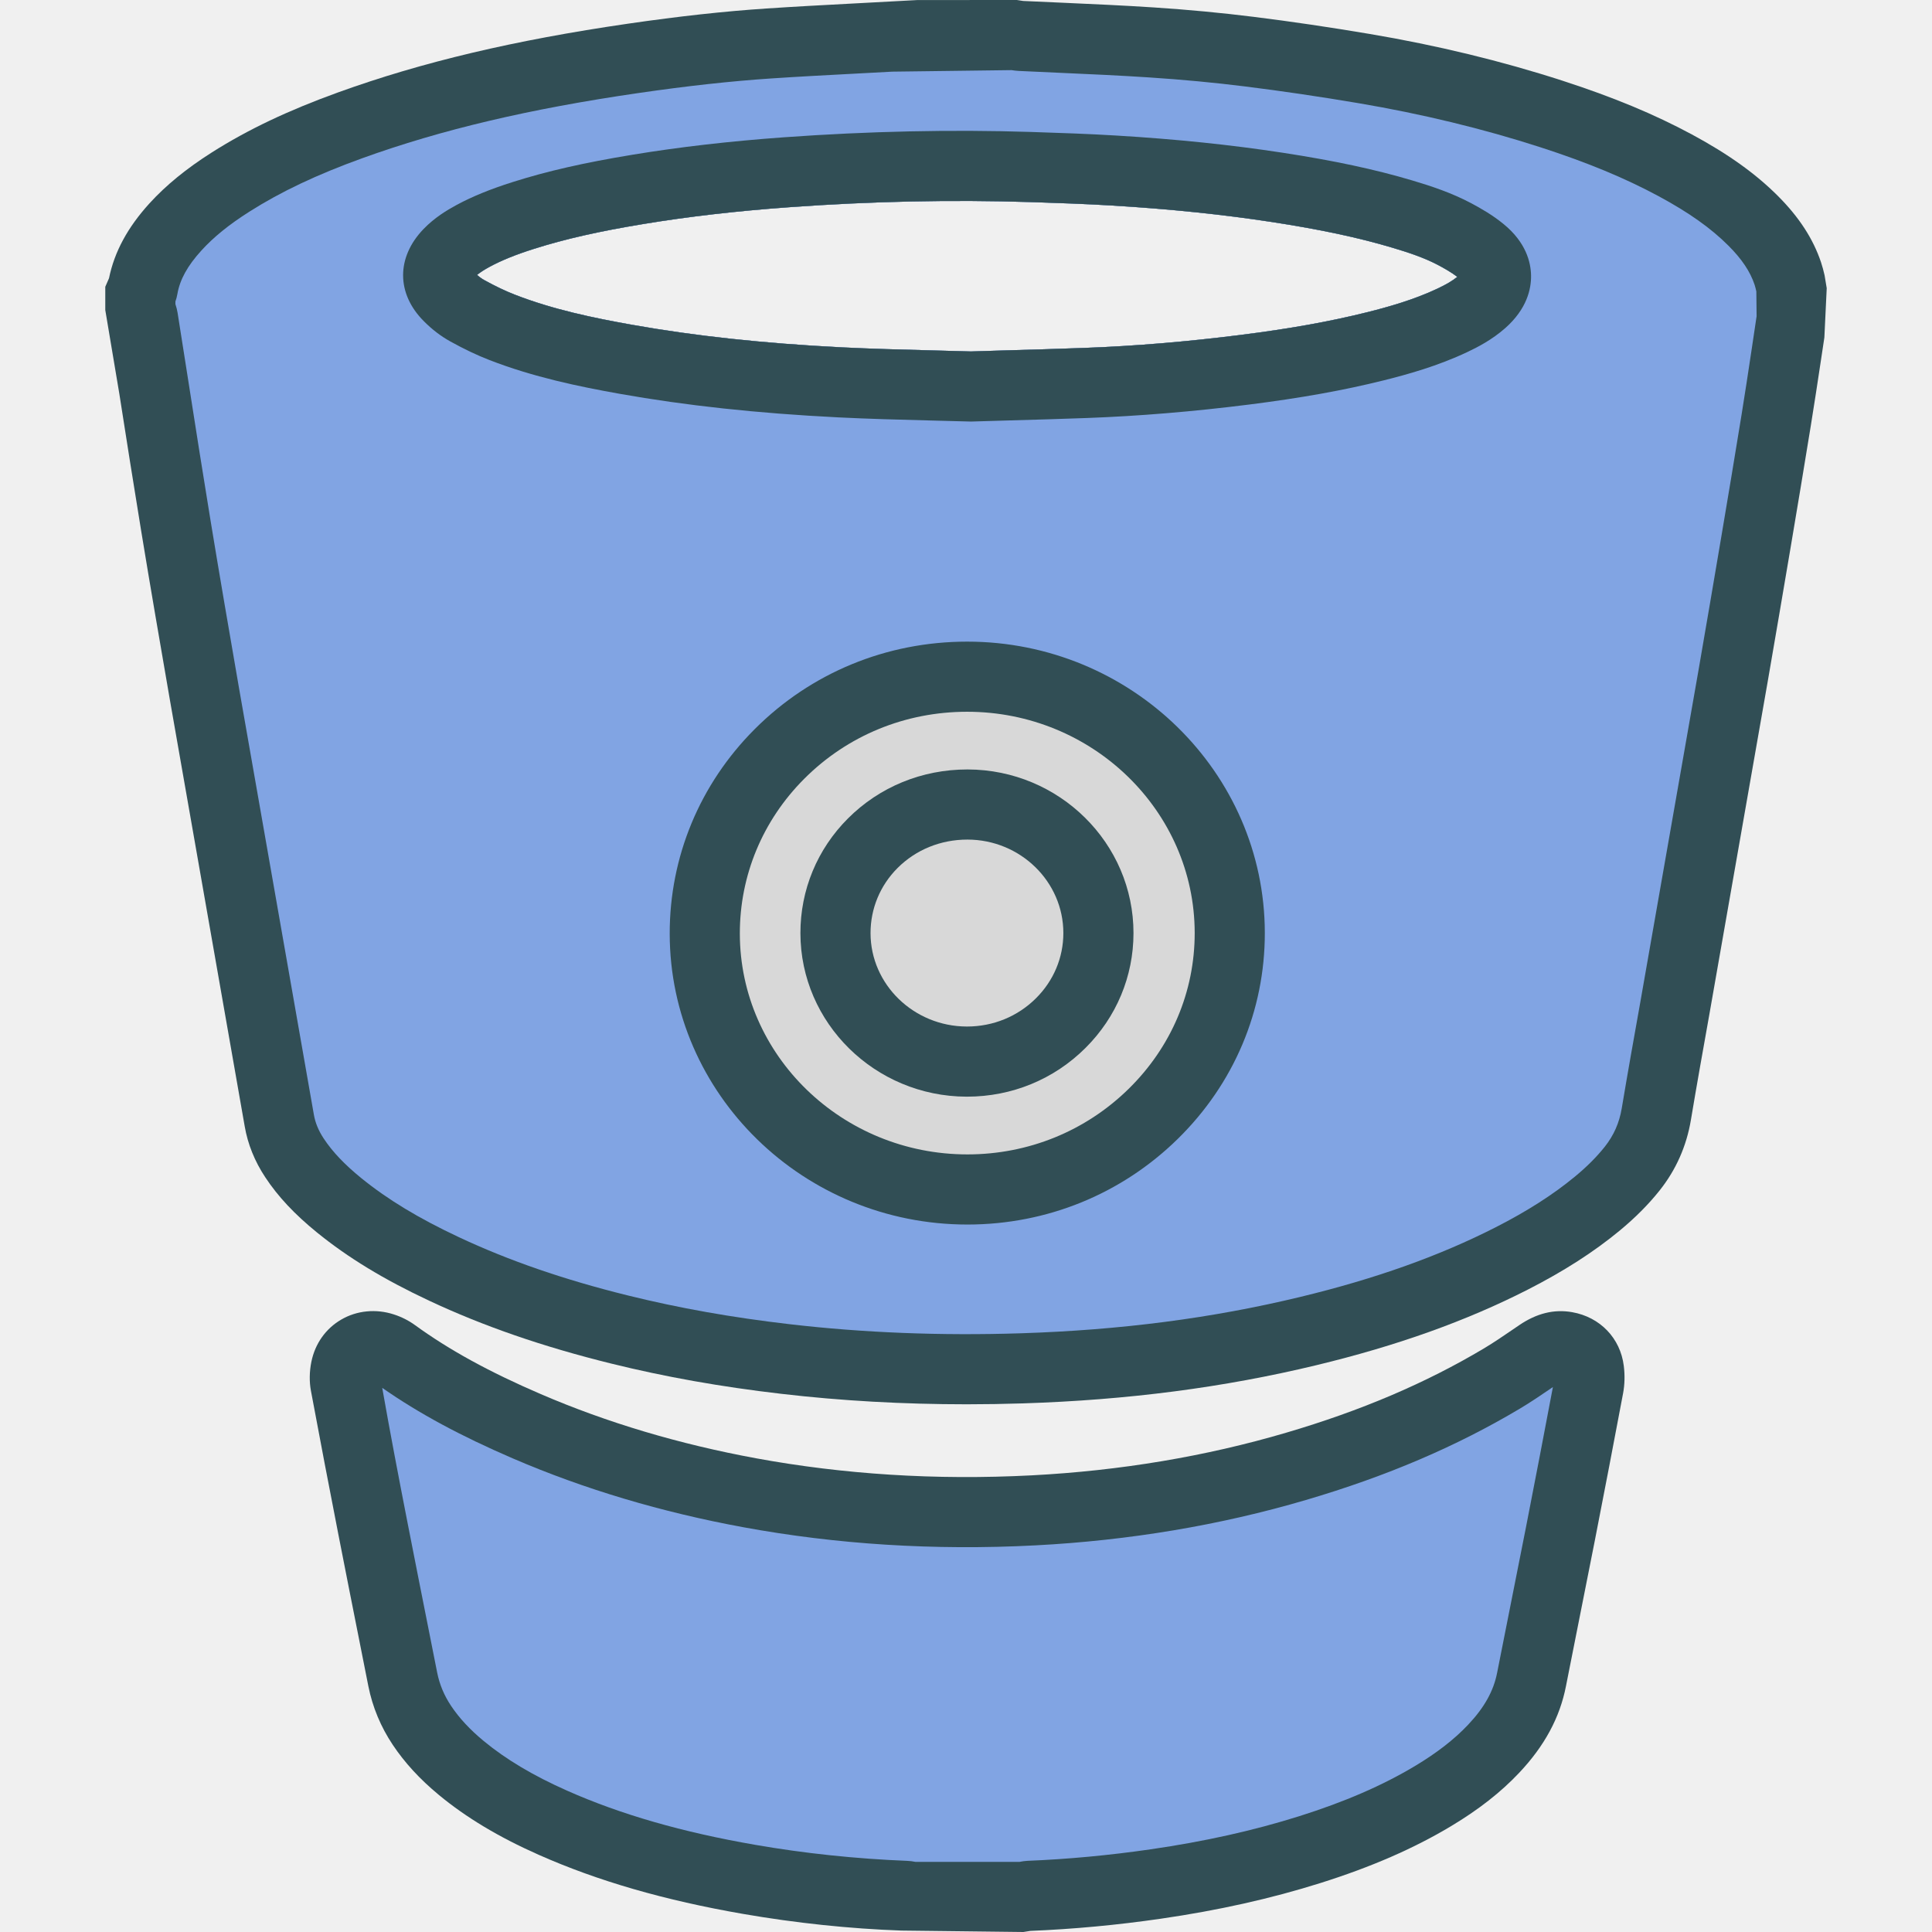
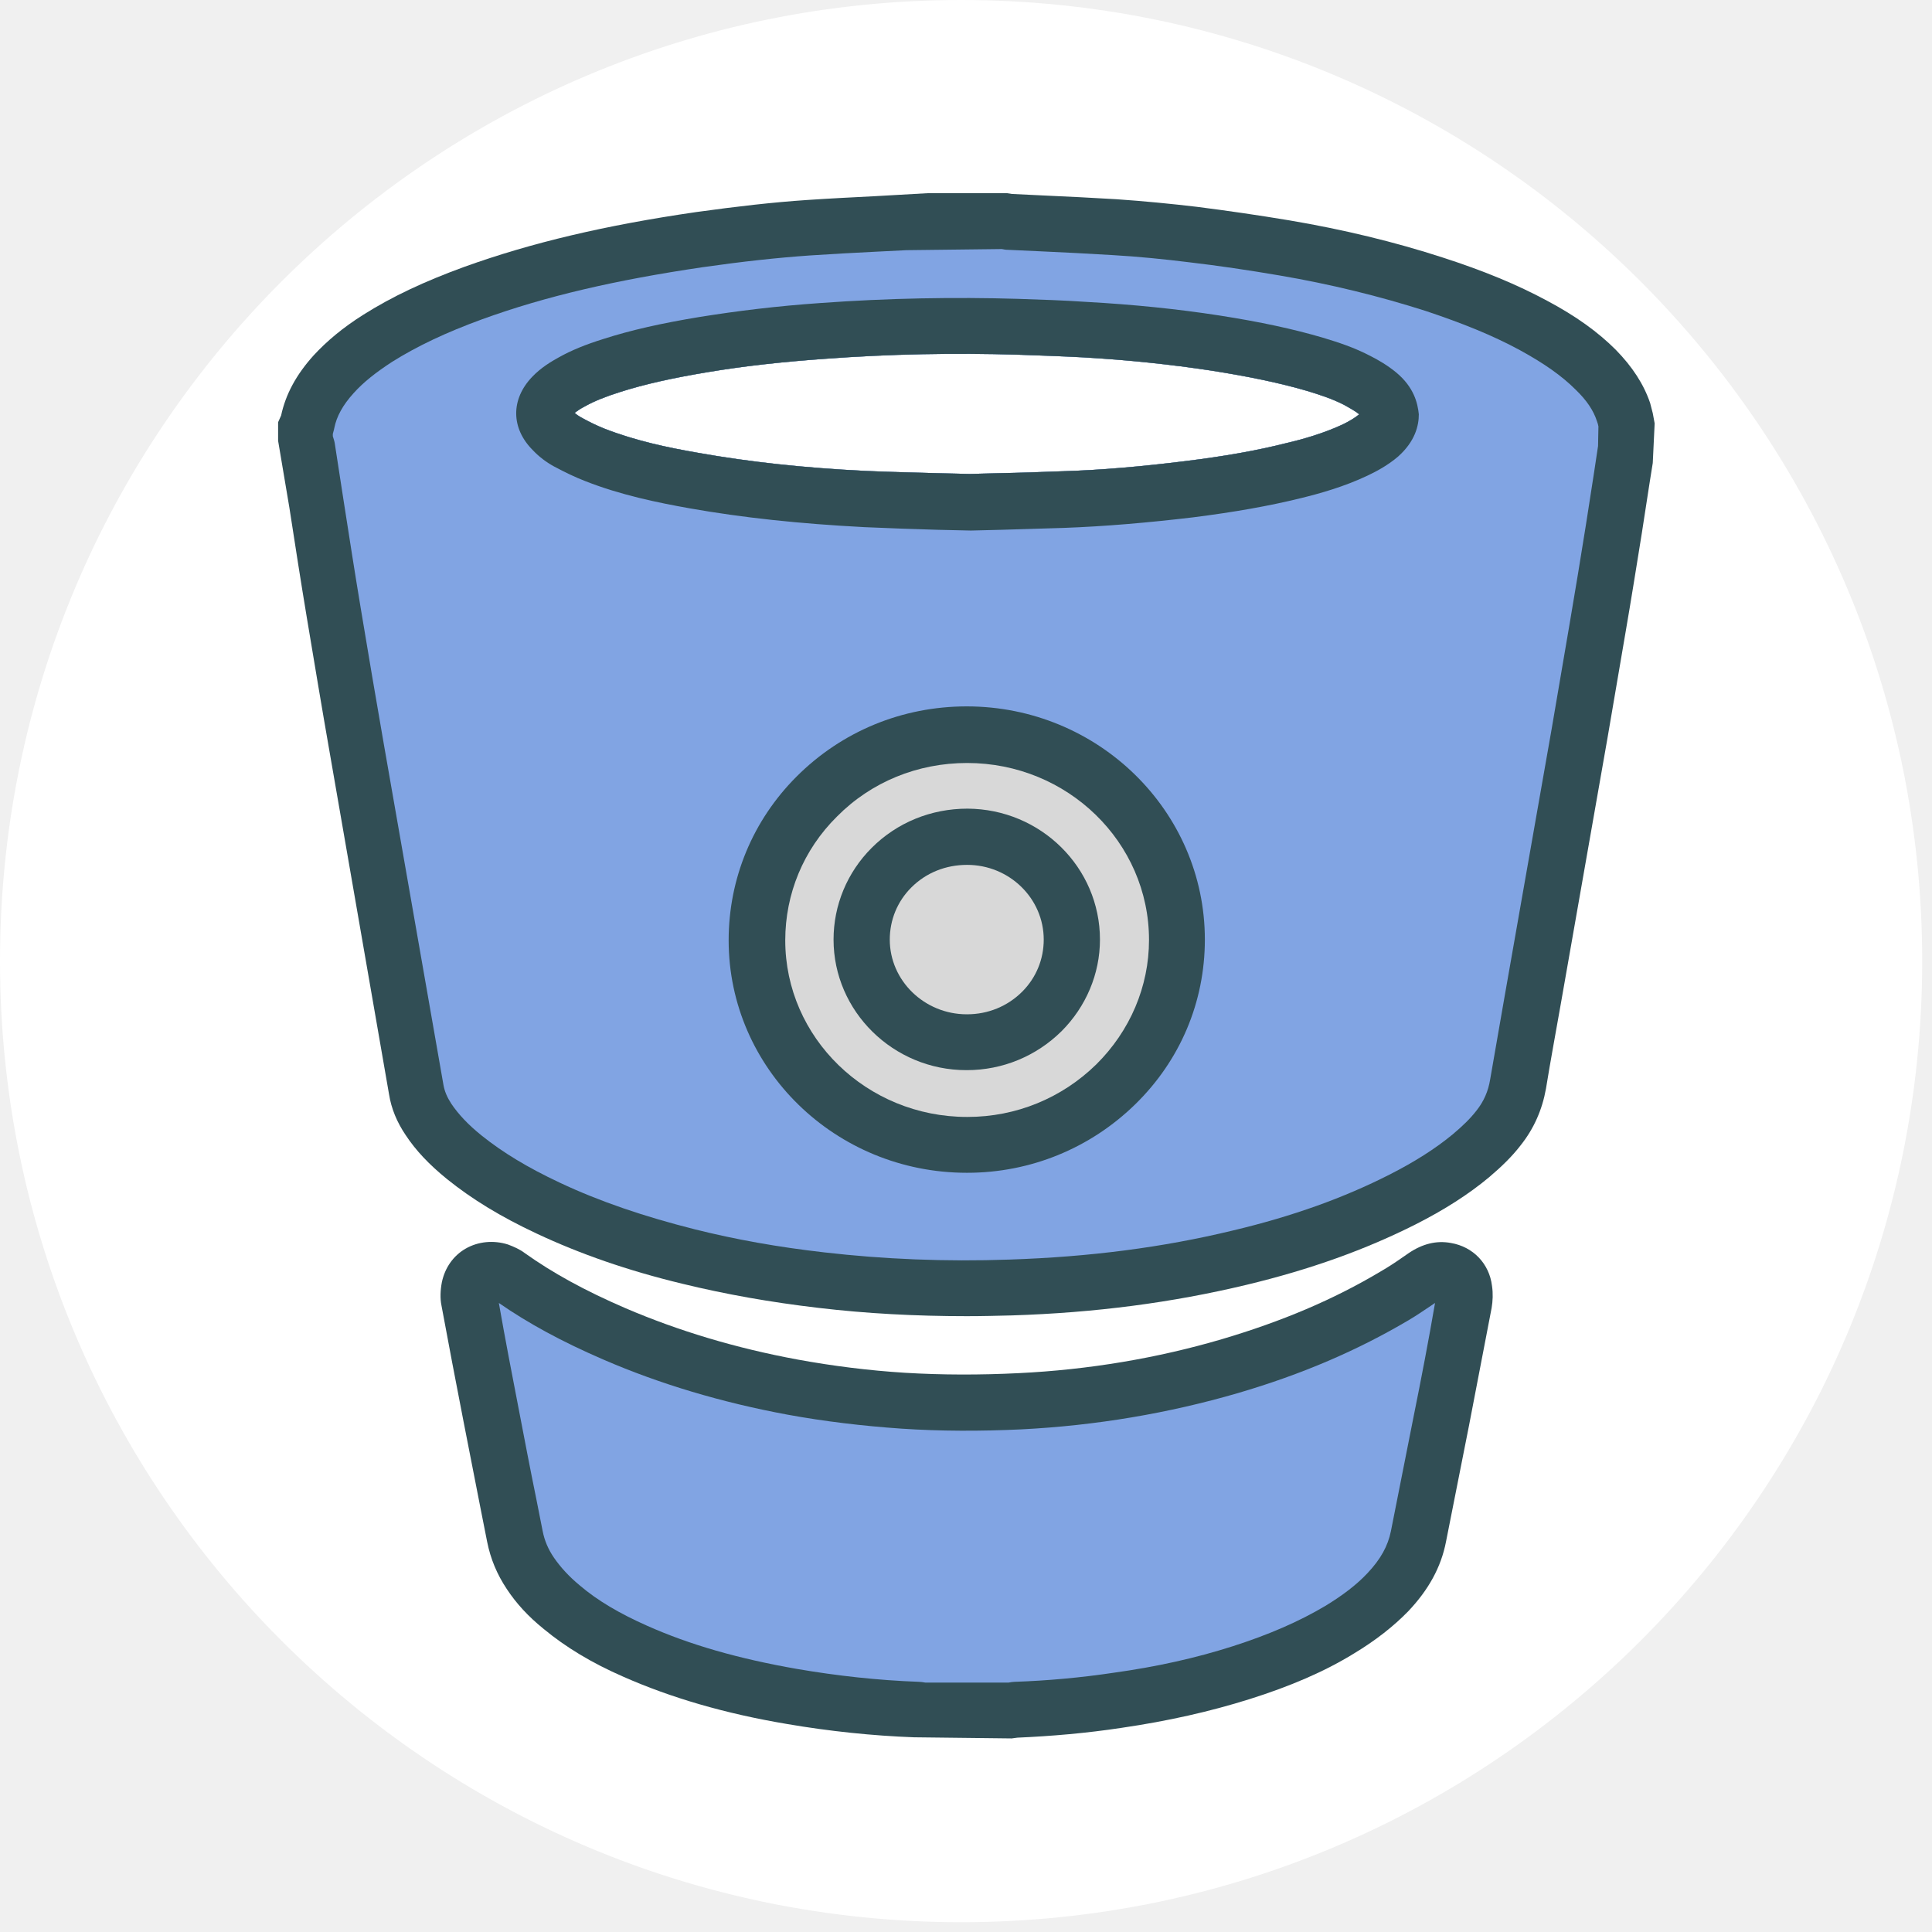
- <svg xmlns="http://www.w3.org/2000/svg" version="1.1" id="Layer_1" x="0px" y="0px" viewBox="0 0 512 512" style="enable-background:new 0 0 512 512;" xml:space="preserve">
-   <path style="fill:#314E55;" d="M483.528,72.928c-0.272-1.157-0.563-2.305-0.93-3.394c-2.083-6.234-5.821-11.988-11.425-17.596  c-5.935-5.935-13.176-11.116-22.804-16.307c-9.968-5.367-20.876-9.896-34.329-14.256c-16.085-5.209-33.24-9.369-50.985-12.364  c-10.517-1.779-20.876-3.308-30.786-4.542c-8.48-1.062-17.378-1.901-26.439-2.495c-8.081-0.531-16.175-0.889-24.265-1.252  l-10.418-0.467L269.478,0l-26.389,0.014L225.48,0.962c-7.428,0.395-14.86,0.785-22.278,1.284  c-11.234,0.744-23.258,2.065-36.766,4.029c-30.159,4.388-54.552,10.163-76.766,18.185c-13.335,4.819-23.984,9.878-33.508,15.921  c-6.765,4.292-12.182,8.716-16.561,13.526c-5.781,6.357-9.288,12.84-10.712,19.832l-0.989,2.259v6.162l3.725,22.201  c1.897,12.105,3.793,24.211,5.781,36.294c2.459,15.009,5.055,30.001,7.645,44.992l19.796,112.824  c0.808,4.723,2.641,9.27,5.445,13.508c3.385,5.132,7.75,9.791,13.743,14.664c8.208,6.661,17.627,12.391,29.642,18.031  c14.392,6.756,30.186,12.214,48.286,16.683c14.315,3.539,29.084,6.166,45.141,8.026c15.772,1.842,32.219,2.768,49.071,2.768  c4.941,0,9.914-0.082,14.919-0.24c27.782-0.889,53.218-4.202,77.76-10.123c21.375-5.154,39.683-11.697,55.976-20  c9.587-4.891,17.568-10.014,24.406-15.667c4.152-3.439,7.604-6.906,10.545-10.594c4.36-5.467,7.164-11.774,8.33-18.753  c1.552-9.297,3.212-18.571,4.868-27.845l15.472-88.255c2.024-11.72,4.038-23.453,6.012-35.178  c1.833-10.912,3.671-21.829,5.431-32.746c0.921-5.667,1.779-11.343,2.636-17.024l0.948-6.293l0.622-13.063L483.528,72.928z   M380.968,76.471c-6.425,3.04-13.385,4.955-18.73,6.289c-9.887,2.464-20.558,4.374-33.585,6.016  c-14.175,1.788-28.036,2.94-41.212,3.421c-6.806,0.254-13.616,0.449-20.486,0.644l-9.637,0.299l-10.59-0.29  c-7.872-0.204-15.808-0.408-23.73-0.803c-20.613-1.044-38.807-3.004-55.627-5.998c-10.064-1.797-20.785-4.002-30.98-7.977  c-2.473-0.962-5.114-2.223-8.054-3.847c-0.604-0.336-1.216-0.762-1.906-1.37c0.83-0.685,1.919-1.384,3.385-2.178  c3.144-1.692,6.851-3.194,11.67-4.719c8.213-2.609,17.215-4.651,29.188-6.62c11.96-1.969,24.551-3.417,38.494-4.424  c21.738-1.574,43.09-2.028,63.962-1.357c7.178,0.24,14.356,0.476,21.529,0.907c15.372,0.926,29.256,2.359,42.451,4.379  c12.75,1.956,22.868,4.115,31.838,6.788c4.111,1.225,8.435,2.632,12.205,4.628c1.538,0.821,3.457,1.897,5.046,3.108  C384.929,74.407,383.295,75.373,380.968,76.471z" />
-   <path style="fill:#81A4E3;" d="M465.447,77.22c-0.141-0.585-0.268-1.18-0.458-1.751c-1.184-3.53-3.389-6.819-6.96-10.39h-0.005  c-4.614-4.623-10.486-8.78-18.471-13.085c-8.952-4.819-18.88-8.934-31.244-12.94c-15.223-4.927-31.493-8.87-48.349-11.72  c-10.254-1.733-20.345-3.221-29.992-4.424c-8.126-1.016-16.656-1.819-25.354-2.387c-7.954-0.526-15.917-0.88-23.88-1.234  l-10.817-0.495c-0.635-0.036-1.243-0.113-1.842-0.209l-31.638,0.404l-9.977,0.535c-7.341,0.386-14.683,0.771-22.019,1.261  c-10.749,0.717-22.305,1.987-35.327,3.884c-28.889,4.202-52.124,9.687-73.132,17.269c-12.019,4.347-21.511,8.839-29.864,14.138  c-5.422,3.439-9.478,6.724-12.763,10.331c-3.671,4.038-5.685,7.695-6.343,11.497c-0.123,0.744-0.318,1.415-0.526,1.992v0.699  c0.268,0.826,0.458,1.556,0.576,2.296l2.927,18.589c1.888,12.06,3.78,24.125,5.758,36.167c2.45,14.96,5.036,29.896,7.618,44.833  l19.805,112.86c0.372,2.196,1.234,4.288,2.627,6.393c2.323,3.516,5.485,6.847,9.959,10.49c6.996,5.676,15.204,10.644,25.822,15.626  c13.276,6.234,27.945,11.293,44.842,15.468c13.548,3.349,27.555,5.835,42.832,7.609c19.492,2.273,40.087,3.09,61.249,2.409  c26.498-0.848,50.704-3.993,73.998-9.615c19.941-4.809,36.915-10.858,51.888-18.489c8.358-4.265,15.227-8.657,21.003-13.435  c3.153-2.604,5.722-5.177,7.859-7.859c2.405-3.013,3.884-6.357,4.533-10.232c1.565-9.36,3.235-18.707,4.905-28.049l15.454-88.146  c2.015-11.688,4.029-23.394,5.994-35.096c1.833-10.871,3.662-21.752,5.417-32.632c0.912-5.608,1.756-11.216,2.6-16.824l1.366-9.156  L465.447,77.22z M380.968,76.471c-6.425,3.04-13.385,4.955-18.73,6.289c-9.887,2.464-20.558,4.374-33.585,6.016  c-14.175,1.788-28.036,2.94-41.212,3.421c-6.806,0.254-13.616,0.449-20.486,0.644l-9.637,0.299l-10.59-0.29  c-7.872-0.204-15.808-0.408-23.73-0.803c-20.613-1.044-38.807-3.004-55.627-5.998c-10.064-1.797-20.785-4.002-30.98-7.977  c-2.473-0.962-5.114-2.223-8.054-3.847c-0.604-0.336-1.216-0.762-1.906-1.37c0.83-0.685,1.919-1.384,3.385-2.178  c3.144-1.692,6.851-3.194,11.67-4.719c8.213-2.609,17.215-4.651,29.188-6.62c11.96-1.969,24.551-3.417,38.494-4.424  c21.738-1.574,43.09-2.028,63.962-1.357c7.178,0.24,14.356,0.476,21.529,0.907c15.372,0.926,29.256,2.359,42.451,4.379  c12.75,1.956,22.868,4.115,31.838,6.788c4.111,1.225,8.435,2.632,12.205,4.628c1.538,0.821,3.457,1.897,5.046,3.108  C384.929,74.407,383.295,75.373,380.968,76.471z" />
-   <path style="fill:#314E55;" d="M256.311,170.039c-0.005,0-0.014,0-0.014,0c-21.371,0-41.371,8.244-56.317,23.213  c-14.537,14.56-22.528,33.812-22.5,54.207c0.054,42.51,35.436,77.061,78.894,77.057c0.027,0,0.059,0,0.086,0  c20.98-0.023,40.726-8.067,55.613-22.65c14.941-14.633,23.149-34.057,23.117-54.683C335.123,204.64,299.741,170.039,256.311,170.039  z" />
-   <path style="fill:#D8D8D8;" d="M299.065,288.593c-11.393,11.162-26.529,17.319-42.623,17.337c-0.027,0-0.045,0-0.068,0  c-33.217,0-60.269-26.23-60.309-58.499c-0.023-15.427,6.039-30.005,17.069-41.049c11.434-11.452,26.761-17.759,43.159-17.759  c0.009,0,0.009,0,0.018,0c33.195,0,60.246,26.28,60.296,58.585C316.629,262.79,310.404,277.486,299.065,288.593z" />
-   <path style="fill:#314E55;" d="M256.456,203.914h-0.009c-0.023,0-0.05,0-0.077,0c-12.037,0-23.276,4.605-31.647,12.977  c-8.145,8.145-12.623,18.952-12.605,30.432c0.027,23.803,19.778,43.231,44.025,43.304c0.041,0,0.077,0,0.118,0  c11.901,0,23.059-4.587,31.425-12.931c8.185-8.158,12.695-18.957,12.7-30.4C300.404,223.434,280.694,203.973,256.456,203.914z" />
-   <path style="fill:#D8D8D8;" d="M274.564,264.532c-4.859,4.846-11.357,7.509-18.299,7.509c-0.023,0-0.05,0-0.072,0  c-14.038-0.045-25.472-11.139-25.491-24.742c-0.009-6.506,2.536-12.641,7.16-17.269c4.864-4.859,11.434-7.532,18.512-7.532  c0.009,0,0.023,0,0.036,0c14.011,0.032,25.4,11.153,25.391,24.787C281.796,253.761,279.228,259.886,274.564,264.532z" />
-   <path style="fill:#314E55;" d="M416.653,347.742l-0.027-0.005c-4.773-0.835-9.369,0.29-13.998,3.43l-1.624,1.107  c-2.545,1.738-5.086,3.48-7.718,5.055c-15.459,9.215-32.614,16.529-52.451,22.355c-21.312,6.28-43.998,10.077-67.424,11.298  c-12.655,0.658-25.3,0.604-37.578-0.181c-11.96-0.753-23.889-2.21-35.459-4.338c-20.345-3.739-39.538-9.46-57.056-17.01  c-13.675-5.885-24.279-11.702-33.34-18.285c-1.647-1.202-3.585-2.183-5.59-2.827c-4.75-1.552-9.841-1.044-13.961,1.366  c-4.111,2.396-6.915,6.348-7.904,11.153c-0.535,2.632-0.576,5.318-0.118,7.741c2.368,12.714,4.805,25.427,7.282,38.122  c1.915,9.81,3.861,19.615,5.808,29.415l2.119,10.694c1.107,5.563,3.289,10.803,6.479,15.577c3.181,4.76,7.173,9.097,12.201,13.258  c7.242,5.998,15.899,11.189,26.461,15.871c15.631,6.937,33.363,12.065,54.207,15.676c13.92,2.414,28.304,3.929,41.906,4.406  L271.198,512l1.892-0.295c11.343-0.463,22.954-1.547,34.502-3.221c15.363-2.232,29.207-5.327,42.333-9.46  c13.467-4.242,24.814-9.183,34.687-15.114c7.264-4.36,13.135-8.961,17.94-14.052c6.751-7.137,10.826-14.678,12.45-23.036  l7.641-38.549c2.545-13.013,5.05-26.03,7.496-39.057c0.431-2.296,0.49-4.809,0.181-7.251  C429.412,354.633,424.049,349.048,416.653,347.742z" />
-   <path style="fill:#81A4E3;" d="M404.403,404.707l-7.641,38.562c-0.948,4.868-3.398,9.256-7.718,13.825  c-3.63,3.848-8.213,7.405-13.998,10.88c-8.607,5.168-18.653,9.528-30.704,13.326c-12.164,3.829-25.059,6.702-39.42,8.789  c-10.921,1.588-21.883,2.613-32.709,3.054c-0.649,0.036-1.302,0.127-2.015,0.272H242.59c-0.726-0.145-1.447-0.245-2.146-0.268  c-13.625-0.545-27.187-1.969-40.305-4.247c-19.324-3.349-35.627-8.04-49.846-14.351c-8.993-3.988-16.234-8.303-22.146-13.199  c-3.621-2.995-6.434-6.03-8.603-9.27c-1.851-2.777-3.063-5.676-3.698-8.87l-2.119-10.69c-1.947-9.782-3.888-19.569-5.799-29.356  c-2.269-11.624-4.501-23.258-6.634-35.368c9.696,6.765,20.799,12.754,34.669,18.725c18.798,8.099,39.338,14.229,61.053,18.217  c12.291,2.26,24.959,3.811,37.65,4.61c12.981,0.821,26.339,0.894,39.706,0.19c24.878-1.293,49.007-5.34,71.707-12.024  c21.352-6.275,39.905-14.197,56.739-24.233c2.958-1.77,5.812-3.712,8.666-5.658l0.05-0.036  C409.203,379.961,406.821,392.338,404.403,404.707z" />
-   <path style="fill:#314E55;" d="M398.5,59.407c-2.922-2.409-6.134-4.229-8.625-5.558c-5.218-2.763-10.59-4.533-15.617-6.03  c-9.81-2.922-20.717-5.254-34.329-7.341c-13.762-2.11-28.208-3.603-44.148-4.56c-7.341-0.445-14.692-0.69-22.532-0.948  c-21.039-0.672-43.041-0.2-65.419,1.407c-14.51,1.053-27.655,2.564-40.178,4.623c-12.89,2.124-22.695,4.356-31.784,7.246  c-5.948,1.883-10.672,3.811-14.882,6.08c-2.536,1.375-5.826,3.339-8.762,6.388c-7.223,7.509-7.187,17.087,0.063,24.37  c2.164,2.192,4.533,4.006,7.046,5.399c3.689,2.042,7.069,3.648,10.318,4.909c11.706,4.564,23.989,7.087,34.461,8.952  c17.596,3.135,36.552,5.182,57.955,6.261c8.072,0.404,16.157,0.617,24.179,0.821l11.071,0.29l10.173-0.299  c6.919-0.195,13.78-0.39,20.635-0.644c13.721-0.508,28.136-1.701,42.85-3.557c13.775-1.738,25.136-3.775,35.754-6.425  c6.175-1.538,14.283-3.78,22.169-7.514c2.613-1.23,6.488-3.221,9.977-6.298c5.794-5.109,6.933-10.431,6.869-13.993  C405.682,69.447,404.371,64.216,398.5,59.407z M380.968,76.471c-6.425,3.04-13.385,4.955-18.73,6.289  c-9.887,2.464-20.558,4.374-33.585,6.016c-14.175,1.788-28.036,2.94-41.212,3.421c-6.806,0.254-13.616,0.449-20.486,0.644  l-9.637,0.299l-10.59-0.29c-7.872-0.204-15.808-0.408-23.73-0.803c-20.613-1.044-38.807-3.004-55.627-5.998  c-10.064-1.797-20.785-4.002-30.98-7.977c-2.473-0.962-5.114-2.223-8.054-3.847c-0.604-0.336-1.216-0.762-1.906-1.37  c0.83-0.685,1.919-1.384,3.385-2.178c3.144-1.692,6.851-3.194,11.67-4.719c8.213-2.609,17.215-4.651,29.188-6.62  c11.96-1.969,24.551-3.417,38.494-4.424c21.738-1.574,43.09-2.028,63.962-1.357c7.178,0.24,14.356,0.476,21.529,0.907  c15.372,0.926,29.256,2.359,42.451,4.379c12.75,1.956,22.868,4.115,31.838,6.788c4.111,1.225,8.435,2.632,12.205,4.628  c1.538,0.821,3.457,1.897,5.046,3.108C384.929,74.407,383.295,75.373,380.968,76.471z" />
+ <svg xmlns="http://www.w3.org/2000/svg" version="1.1" id="Layer_1" x="0px" y="0px" viewBox="-49 141 512 512" style="enable-background:new -49 141 512 512;" xml:space="preserve">
+   <style type="text/css">
+ 	.st0{fill:#FFFFFF;}
+ 	.st1{fill:#314E55;}
+ 	.st2{fill:#81A4E3;}
+ 	.st3{fill:#D8D8D8;}
+ </style>
+   <circle class="st0" cx="205.7" cy="395.7" r="254.7" />
  <g>
- </g>
-   <g>
- </g>
-   <g>
- </g>
-   <g>
- </g>
-   <g>
- </g>
-   <g>
- </g>
-   <g>
- </g>
-   <g>
- </g>
-   <g>
- </g>
-   <g>
- </g>
-   <g>
- </g>
-   <g>
- </g>
-   <g>
- </g>
-   <g>
- </g>
-   <g>
- </g>
+     <path class="st1" d="M389,250.5c-0.2-0.9-0.5-1.8-0.7-2.7c-1.7-5-4.7-9.6-9.1-14.1c-4.7-4.7-10.5-8.9-18.2-13   c-8-4.3-16.7-7.9-27.5-11.4c-12.9-4.2-26.6-7.5-40.8-9.9c-8.4-1.4-16.7-2.6-24.6-3.6c-6.8-0.8-13.9-1.5-21.2-2   c-6.5-0.4-12.9-0.7-19.4-1l-8.3-0.4l-1.3-0.2l-21.1,0l-14.1,0.8c-5.9,0.3-11.9,0.6-17.8,1c-9,0.6-18.6,1.7-29.4,3.2   c-24.1,3.5-43.6,8.1-61.4,14.5c-10.7,3.9-19.2,7.9-26.8,12.7c-5.4,3.4-9.7,7-13.2,10.8c-4.6,5.1-7.4,10.3-8.6,15.9l-0.8,1.8v4.9   l3,17.8c1.5,9.7,3,19.4,4.6,29c2,12,4,24,6.1,36L54.1,431c0.6,3.8,2.1,7.4,4.4,10.8c2.7,4.1,6.2,7.8,11,11.7   c6.6,5.3,14.1,9.9,23.7,14.4c11.5,5.4,24.1,9.8,38.6,13.3c11.5,2.8,23.3,4.9,36.1,6.4c12.6,1.5,25.8,2.2,39.3,2.2   c4,0,7.9-0.1,11.9-0.2c22.2-0.7,42.6-3.4,62.2-8.1c17.1-4.1,31.7-9.4,44.8-16c7.7-3.9,14.1-8,19.5-12.5c3.3-2.8,6.1-5.5,8.4-8.5   c3.5-4.4,5.7-9.4,6.7-15c1.2-7.4,2.6-14.9,3.9-22.3l12.4-70.6c1.6-9.4,3.2-18.8,4.8-28.1c1.5-8.7,2.9-17.5,4.3-26.2   c0.7-4.5,1.4-9.1,2.1-13.6l0.8-5l0.5-10.5L389,250.5z M307,253.4c-5.1,2.4-10.7,4-15,5c-7.9,2-16.4,3.5-26.9,4.8   c-11.3,1.4-22.4,2.4-33,2.7c-5.4,0.2-10.9,0.4-16.4,0.5l-7.7,0.2l-8.5-0.2c-6.3-0.2-12.6-0.3-19-0.6c-16.5-0.8-31-2.4-44.5-4.8   c-8.1-1.4-16.6-3.2-24.8-6.4c-2-0.8-4.1-1.8-6.4-3.1c-0.5-0.3-1-0.6-1.5-1.1c0.7-0.5,1.5-1.1,2.7-1.7c2.5-1.4,5.5-2.6,9.3-3.8   c6.6-2.1,13.8-3.7,23.4-5.3c9.6-1.6,19.6-2.7,30.8-3.5c17.4-1.3,34.5-1.6,51.2-1.1c5.7,0.2,11.5,0.4,17.2,0.7   c12.3,0.7,23.4,1.9,34,3.5c10.2,1.6,18.3,3.3,25.5,5.4c3.3,1,6.7,2.1,9.8,3.7c1.2,0.7,2.8,1.5,4,2.5   C310.1,251.7,308.8,252.5,307,253.4z" />
+     <path class="st2" d="M374.6,254c-0.1-0.5-0.2-0.9-0.4-1.4c-0.9-2.8-2.7-5.5-5.6-8.3h0c-3.7-3.7-8.4-7-14.8-10.5   c-7.2-3.9-15.1-7.1-25-10.4c-12.2-3.9-25.2-7.1-38.7-9.4c-8.2-1.4-16.3-2.6-24-3.5c-6.5-0.8-13.3-1.5-20.3-1.9   c-6.4-0.4-12.7-0.7-19.1-1l-8.7-0.4c-0.5,0-1-0.1-1.5-0.2l-25.3,0.3l-8,0.4c-5.9,0.3-11.7,0.6-17.6,1c-8.6,0.6-17.8,1.6-28.3,3.1   c-23.1,3.4-41.7,7.7-58.5,13.8c-9.6,3.5-17.2,7.1-23.9,11.3c-4.3,2.8-7.6,5.4-10.2,8.3c-2.9,3.2-4.5,6.2-5.1,9.2   c-0.1,0.6-0.3,1.1-0.4,1.6v0.6c0.2,0.7,0.4,1.2,0.5,1.8l2.3,14.9c1.5,9.6,3,19.3,4.6,28.9c2,12,4,23.9,6.1,35.9l15.8,90.3   c0.3,1.8,1,3.4,2.1,5.1c1.9,2.8,4.4,5.5,8,8.4c5.6,4.5,12.2,8.5,20.7,12.5c10.6,5,22.4,9,35.9,12.4c10.8,2.7,22,4.7,34.3,6.1   c15.6,1.8,32.1,2.5,49,1.9c21.2-0.7,40.6-3.2,59.2-7.7c16-3.8,29.5-8.7,41.5-14.8c6.7-3.4,12.2-6.9,16.8-10.7   c2.5-2.1,4.6-4.1,6.3-6.3c1.9-2.4,3.1-5.1,3.6-8.2c1.3-7.5,2.6-15,3.9-22.4l12.4-70.5c1.6-9.4,3.2-18.7,4.8-28.1   c1.5-8.7,2.9-17.4,4.3-26.1c0.7-4.5,1.4-9,2.1-13.5l1.1-7.3L374.6,254z M307,253.4c-5.1,2.4-10.7,4-15,5c-7.9,2-16.4,3.5-26.9,4.8   c-11.3,1.4-22.4,2.4-33,2.7c-5.4,0.2-10.9,0.4-16.4,0.5l-7.7,0.2l-8.5-0.2c-6.3-0.2-12.6-0.3-19-0.6c-16.5-0.8-31-2.4-44.5-4.8   c-8.1-1.4-16.6-3.2-24.8-6.4c-2-0.8-4.1-1.8-6.4-3.1c-0.5-0.3-1-0.6-1.5-1.1c0.7-0.5,1.5-1.1,2.7-1.7c2.5-1.4,5.5-2.6,9.3-3.8   c6.6-2.1,13.8-3.7,23.4-5.3c9.6-1.6,19.6-2.7,30.8-3.5c17.4-1.3,34.5-1.6,51.2-1.1c5.7,0.2,11.5,0.4,17.2,0.7   c12.3,0.7,23.4,1.9,34,3.5c10.2,1.6,18.3,3.3,25.5,5.4c3.3,1,6.7,2.1,9.8,3.7c1.2,0.7,2.8,1.5,4,2.5   C310.1,251.7,308.8,252.5,307,253.4z" />
+     <path class="st1" d="M207.2,328.2C207.2,328.2,207.2,328.2,207.2,328.2c-17.1,0-33.1,6.6-45.1,18.6c-11.6,11.6-18,27-18,43.4   c0,34,28.3,61.6,63.1,61.6c0,0,0,0,0.1,0c16.8,0,32.6-6.5,44.5-18.1c12-11.7,18.5-27.2,18.5-43.7   C270.3,355.9,242,328.2,207.2,328.2z" />
+     <path class="st3" d="M241.5,423.1c-9.1,8.9-21.2,13.9-34.1,13.9c0,0,0,0-0.1,0c-26.6,0-48.2-21-48.2-46.8c0-12.3,4.8-24,13.7-32.8   c9.1-9.2,21.4-14.2,34.5-14.2c0,0,0,0,0,0c26.6,0,48.2,21,48.2,46.9C255.5,402.4,250.5,414.2,241.5,423.1z" />
+     <path class="st1" d="M207.4,355.3L207.4,355.3C207.3,355.3,207.3,355.3,207.4,355.3c-9.7,0-18.7,3.7-25.4,10.4   c-6.5,6.5-10.1,15.2-10.1,24.3c0,19,15.8,34.6,35.2,34.6c0,0,0.1,0,0.1,0c9.5,0,18.4-3.7,25.1-10.3c6.5-6.5,10.2-15.2,10.2-24.3   C242.5,370.9,226.8,355.4,207.4,355.3z" />
+     <path class="st3" d="M221.9,403.8c-3.9,3.9-9.1,6-14.6,6c0,0,0,0-0.1,0c-11.2,0-20.4-8.9-20.4-19.8c0-5.2,2-10.1,5.7-13.8   c3.9-3.9,9.1-6,14.8-6c0,0,0,0,0,0c11.2,0,20.3,8.9,20.3,19.8C227.6,395.2,225.6,400.1,221.9,403.8z" />
+     <path class="st1" d="M335.5,470.4L335.5,470.4c-3.8-0.7-7.5,0.2-11.2,2.7L323,474c-2,1.4-4.1,2.8-6.2,4   c-12.4,7.4-26.1,13.2-42,17.9c-17,5-35.2,8.1-53.9,9c-10.1,0.5-20.2,0.5-30.1-0.1c-9.6-0.6-19.1-1.8-28.4-3.5   c-16.3-3-31.6-7.6-45.6-13.6c-10.9-4.7-19.4-9.4-26.7-14.6c-1.3-1-2.9-1.7-4.5-2.3c-3.8-1.2-7.9-0.8-11.2,1.1   c-3.3,1.9-5.5,5.1-6.3,8.9c-0.4,2.1-0.5,4.3-0.1,6.2c1.9,10.2,3.8,20.3,5.8,30.5c1.5,7.8,3.1,15.7,4.6,23.5l1.7,8.6   c0.9,4.5,2.6,8.6,5.2,12.5c2.5,3.8,5.7,7.3,9.8,10.6c5.8,4.8,12.7,9,21.2,12.7c12.5,5.5,26.7,9.7,43.4,12.5   c11.1,1.9,22.6,3.1,33.5,3.5l25.9,0.3l1.5-0.2c9.1-0.4,18.4-1.2,27.6-2.6c12.3-1.8,23.4-4.3,33.9-7.6c10.8-3.4,19.9-7.3,27.7-12.1   c5.8-3.5,10.5-7.2,14.4-11.2c5.4-5.7,8.7-11.7,10-18.4l6.1-30.8c2-10.4,4-20.8,6-31.2c0.3-1.8,0.4-3.8,0.1-5.8   C345.7,475.9,341.4,471.4,335.5,470.4z" />
+     <path class="st2" d="M325.7,516l-6.1,30.8c-0.8,3.9-2.7,7.4-6.2,11.1c-2.9,3.1-6.6,5.9-11.2,8.7c-6.9,4.1-14.9,7.6-24.6,10.7   c-9.7,3.1-20,5.4-31.5,7c-8.7,1.3-17.5,2.1-26.2,2.4c-0.5,0-1,0.1-1.6,0.2h-22.1c-0.6-0.1-1.2-0.2-1.7-0.2   c-10.9-0.4-21.7-1.6-32.2-3.4c-15.5-2.7-28.5-6.4-39.9-11.5c-7.2-3.2-13-6.6-17.7-10.6c-2.9-2.4-5.1-4.8-6.9-7.4   c-1.5-2.2-2.5-4.5-3-7.1l-1.7-8.6c-1.6-7.8-3.1-15.7-4.6-23.5c-1.8-9.3-3.6-18.6-5.3-28.3c7.8,5.4,16.6,10.2,27.7,15   c15,6.5,31.5,11.4,48.8,14.6c9.8,1.8,20,3,30.1,3.7c10.4,0.7,21.1,0.7,31.8,0.2c19.9-1,39.2-4.3,57.4-9.6   c17.1-5,31.9-11.4,45.4-19.4c2.4-1.4,4.6-3,6.9-4.5l0,0C329.6,496.2,327.7,506.1,325.7,516z" />
+     <path class="st1" d="M321,239.7c-2.3-1.9-4.9-3.4-6.9-4.4c-4.2-2.2-8.5-3.6-12.5-4.8c-7.8-2.3-16.6-4.2-27.5-5.9   c-11-1.7-22.6-2.9-35.3-3.6c-5.9-0.4-11.8-0.6-18-0.8c-16.8-0.5-34.4-0.2-52.3,1.1c-11.6,0.8-22.1,2.1-32.1,3.7   c-10.3,1.7-18.2,3.5-25.4,5.8c-4.8,1.5-8.5,3-11.9,4.9c-2,1.1-4.7,2.7-7,5.1c-5.8,6-5.7,13.7,0.1,19.5c1.7,1.8,3.6,3.2,5.6,4.3   c3,1.6,5.7,2.9,8.3,3.9c9.4,3.7,19.2,5.7,27.6,7.2c14.1,2.5,29.2,4.1,46.4,5c6.5,0.3,12.9,0.5,19.3,0.7l8.9,0.2l8.1-0.2   c5.5-0.2,11-0.3,16.5-0.5c11-0.4,22.5-1.4,34.3-2.8c11-1.4,20.1-3,28.6-5.1c4.9-1.2,11.4-3,17.7-6c2.1-1,5.2-2.6,8-5   c4.6-4.1,5.5-8.3,5.5-11.2C326.7,247.8,325.7,243.6,321,239.7z M307,253.4c-5.1,2.4-10.7,4-15,5c-7.9,2-16.4,3.5-26.9,4.8   c-11.3,1.4-22.4,2.4-33,2.7c-5.4,0.2-10.9,0.4-16.4,0.5l-7.7,0.2l-8.5-0.2c-6.3-0.2-12.6-0.3-19-0.6c-16.5-0.8-31-2.4-44.5-4.8   c-8.1-1.4-16.6-3.2-24.8-6.4c-2-0.8-4.1-1.8-6.4-3.1c-0.5-0.3-1-0.6-1.5-1.1c0.7-0.5,1.5-1.1,2.7-1.7c2.5-1.4,5.5-2.6,9.3-3.8   c6.6-2.1,13.8-3.7,23.4-5.3c9.6-1.6,19.6-2.7,30.8-3.5c17.4-1.3,34.5-1.6,51.2-1.1c5.7,0.2,11.5,0.4,17.2,0.7   c12.3,0.7,23.4,1.9,34,3.5c10.2,1.6,18.3,3.3,25.5,5.4c3.3,1,6.7,2.1,9.8,3.7c1.2,0.7,2.8,1.5,4,2.5   C310.1,251.7,308.8,252.5,307,253.4z" />
+   </g>
</svg>
